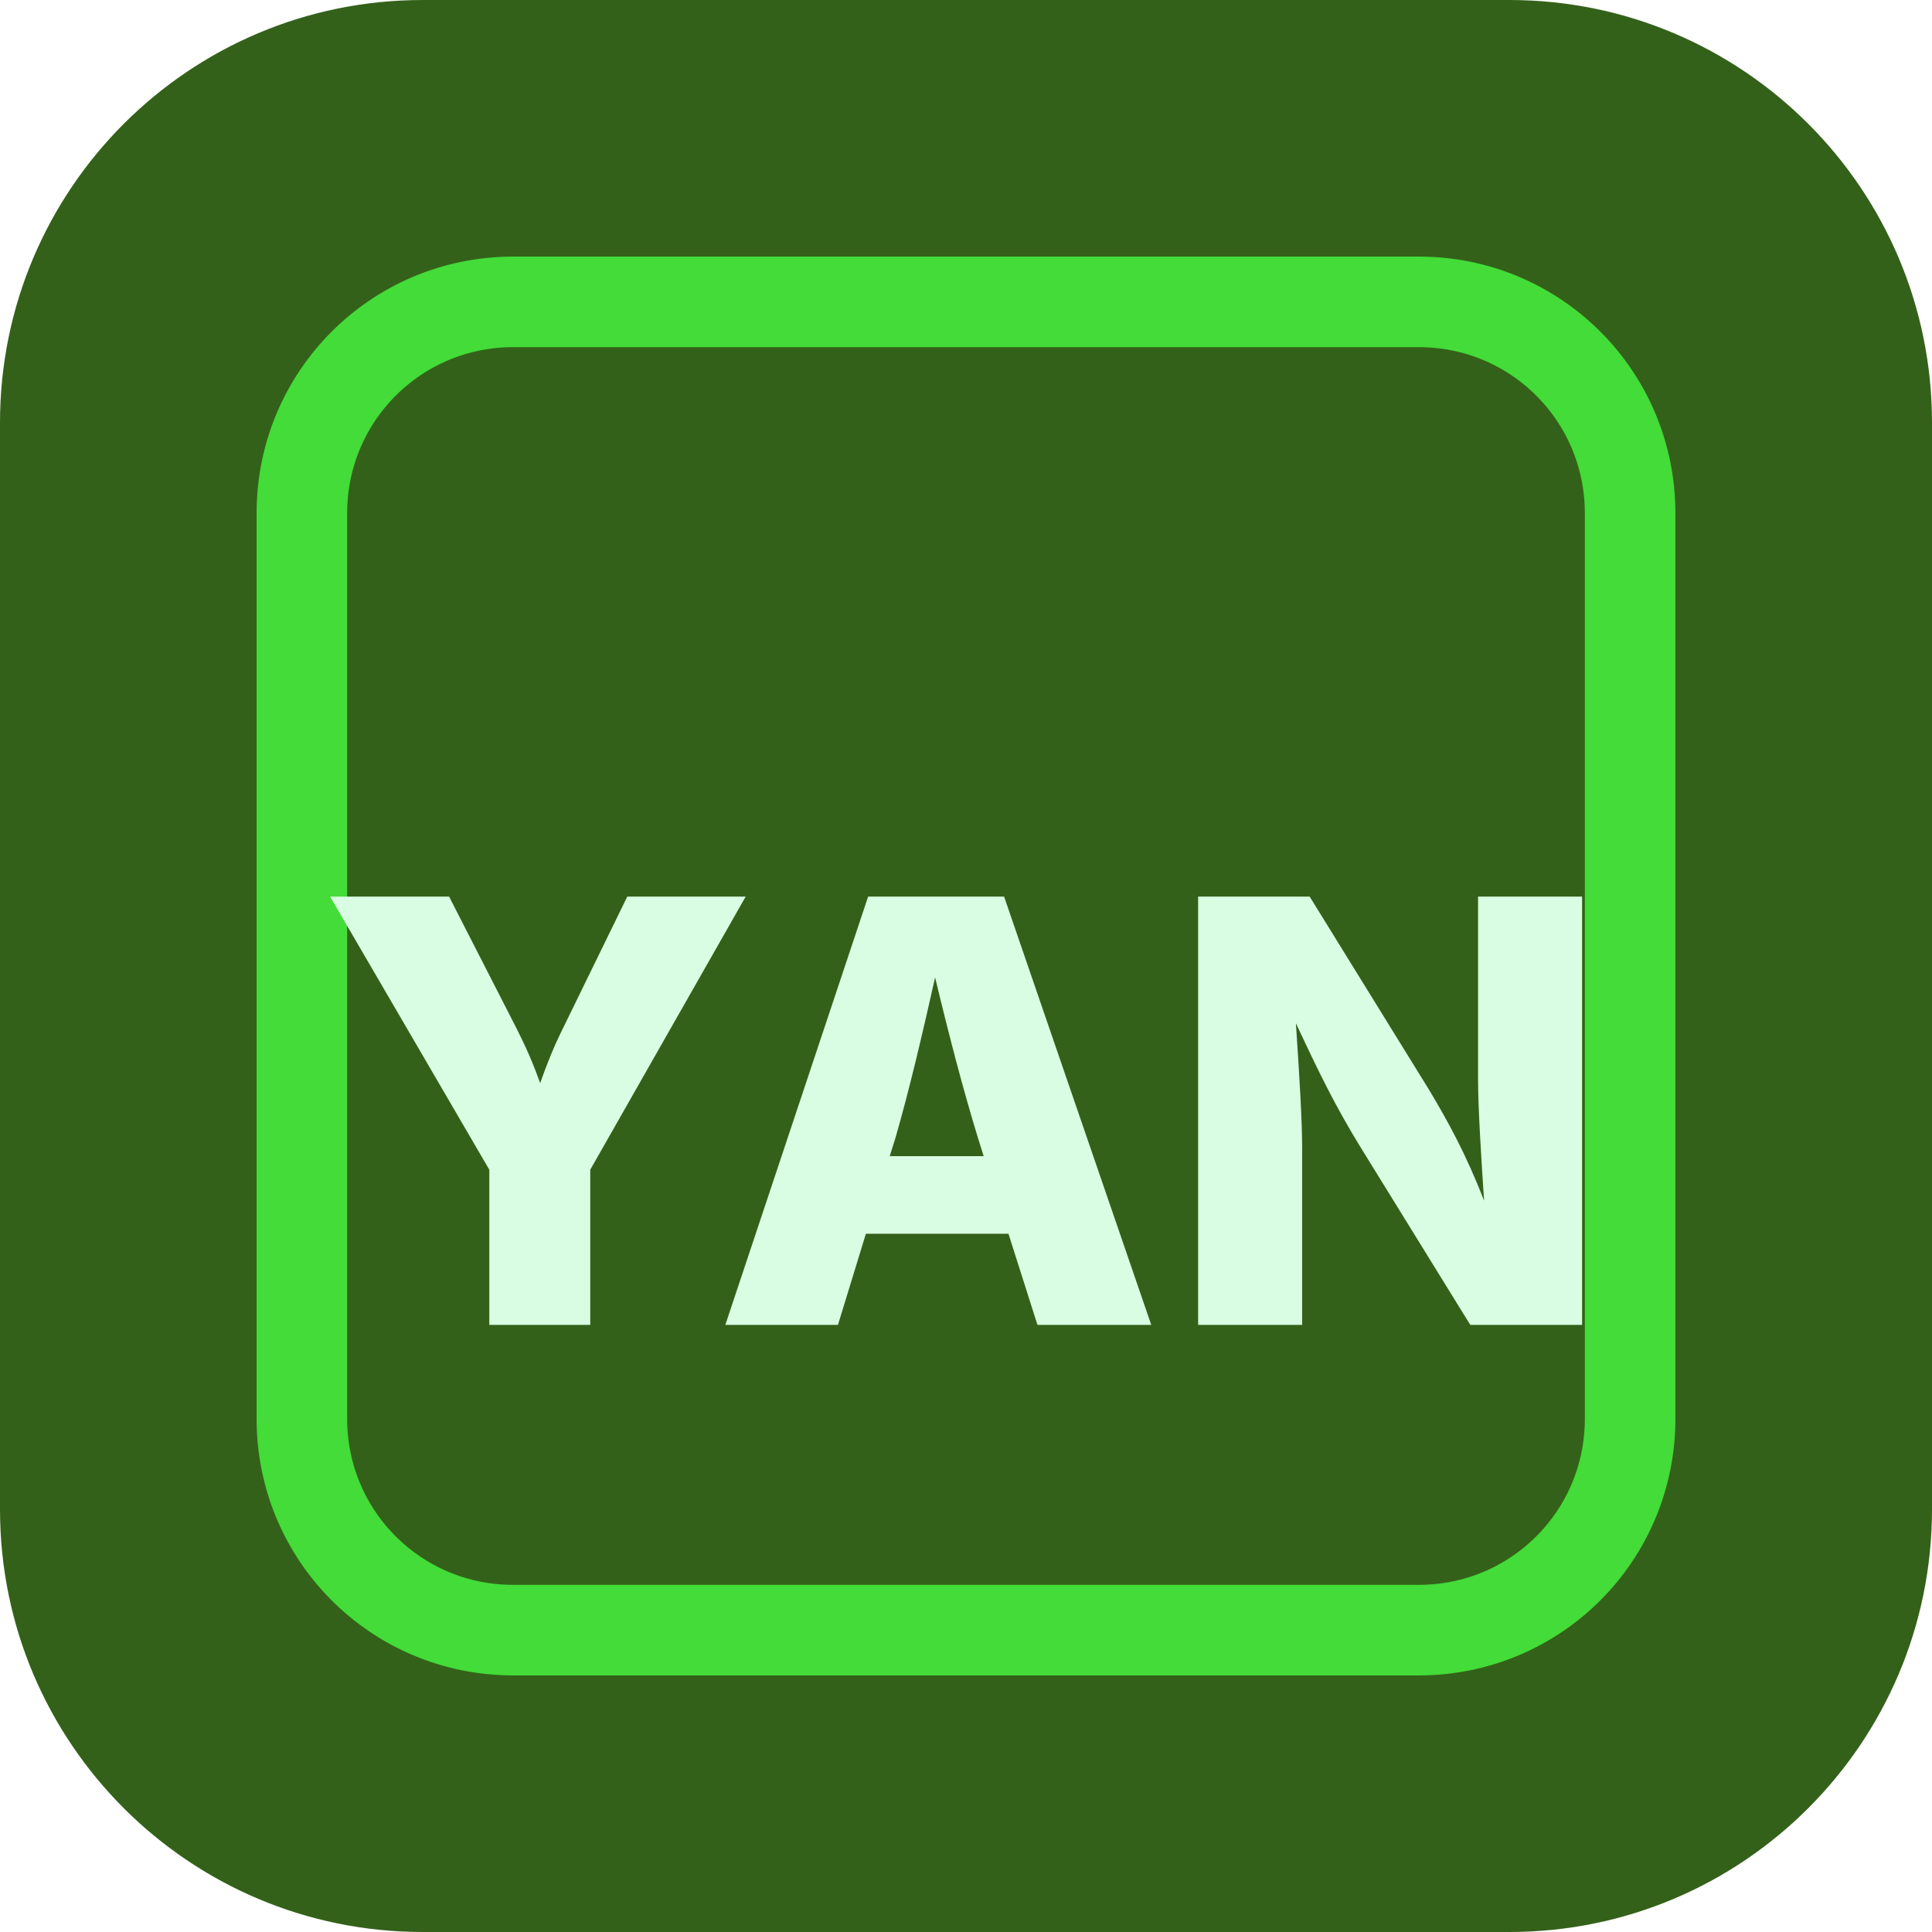
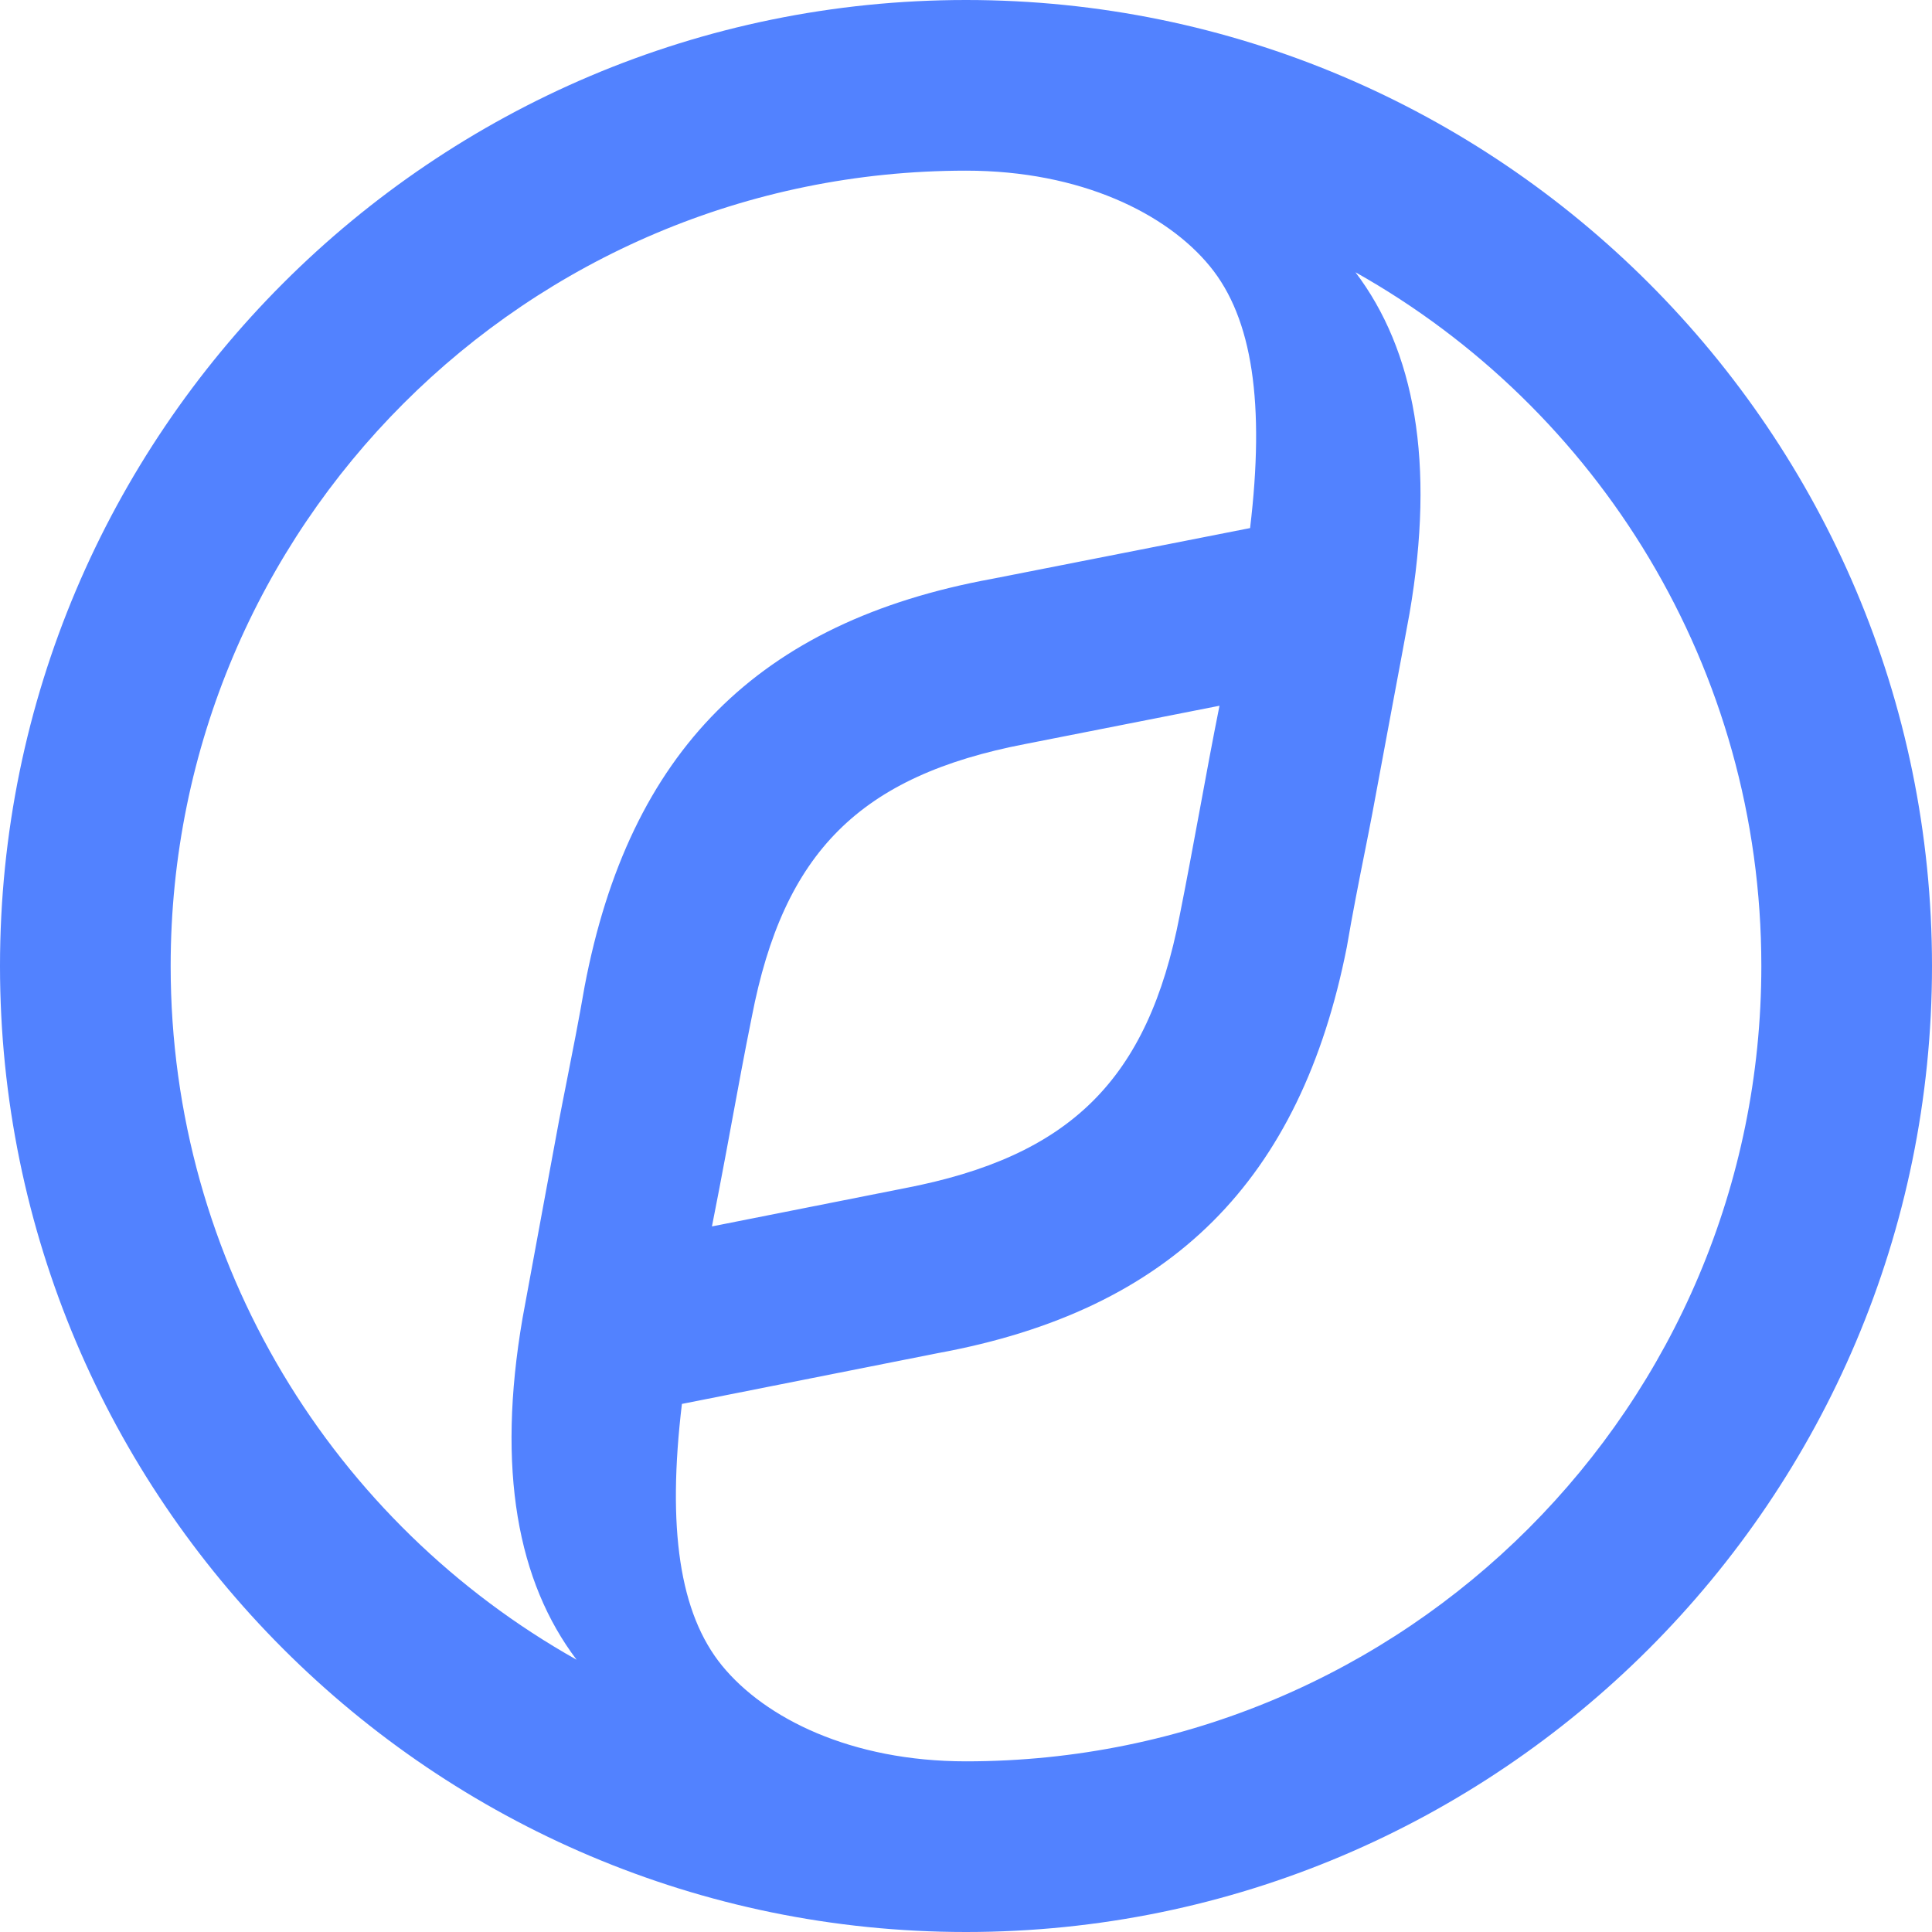
- <svg xmlns="http://www.w3.org/2000/svg" viewBox="0 0 256 256" role="img" aria-label="YandexGPT icon">
-   <rect width="256" height="256" rx="56" fill="hsl(98 58% 24%)" />
-   <path d="M40 68C40 52.5 52.5 40 68 40h120c15.5 0 28 12.5 28 28v120c0 15.5-12.5 28-28 28H68c-15.5 0-28-12.5-28-28V68Z" fill="none" stroke="hsl(116 70% 54%)" stroke-width="12" />
-   <text x="128" y="146" text-anchor="middle" dominant-baseline="middle" fill="hsl(136 88% 92%)" font-family="Inter, Arial, sans-serif" font-size="78" font-weight="800" letter-spacing="0">YAN</text>
+ <svg xmlns="http://www.w3.org/2000/svg" fill="#5282FF" role="img" viewBox="0 0 24 24">
+   <path d="M12 0C5.38 0 0 5.38 0 12s5.38 12 12 12 12-5.38 12-12S18.62 0 12 0zM7.163 20.618C4.152 18.927 2.12 15.702 2.12 12c0-5.46 4.42-9.88 9.88-9.88 1.429 0 2.496.536 3.029 1.187.534.65.684 1.715.5 3.253l-3.207.631c-2.905.532-4.506 2.148-5.06 5.065-.07.406-.15.812-.226 1.196-.031.157-.062.312-.09.46-.073.396-.143.773-.208 1.124-.093.505-.177.957-.247 1.34-.324 1.884-.06 3.276.672 4.242zm7.986-11.851c-.087.434-.167.867-.247 1.302-.081.434-.16.868-.247 1.301-.396 2.05-1.364 2.996-3.42 3.391l-2.391.474c.059-.296.119-.611.178-.927.022-.12.044-.241.067-.362.078-.421.157-.855.25-1.313.395-2.05 1.344-2.996 3.399-3.391l2.411-.475zM12 21.88c-1.429 0-2.496-.536-3.029-1.187s-.684-1.715-.5-3.253l3.18-.631c2.905-.532 4.507-2.148 5.08-5.046.069-.406.149-.812.226-1.196.031-.157.062-.311.09-.46.087-.471.171-.917.247-1.327.081-.432.154-.822.215-1.156.325-1.884.061-3.275-.671-4.242C19.848 5.073 21.88 8.298 21.88 12c0 5.46-4.42 9.88-9.88 9.88z" />
</svg>
